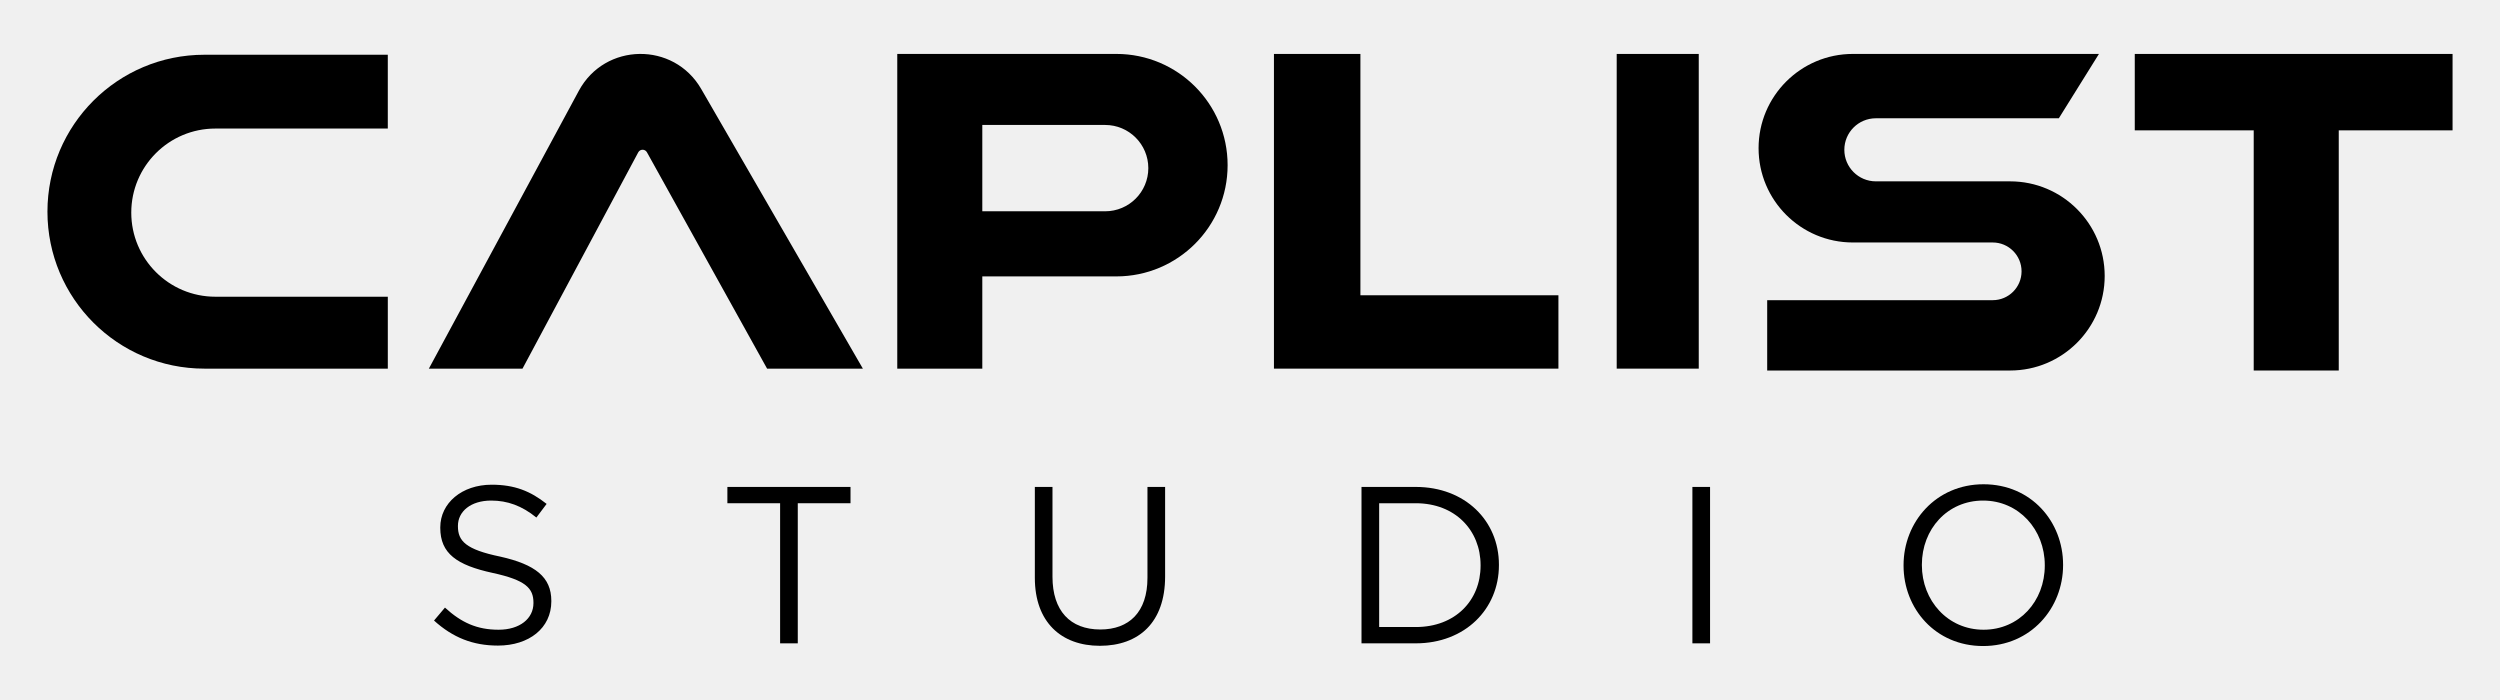
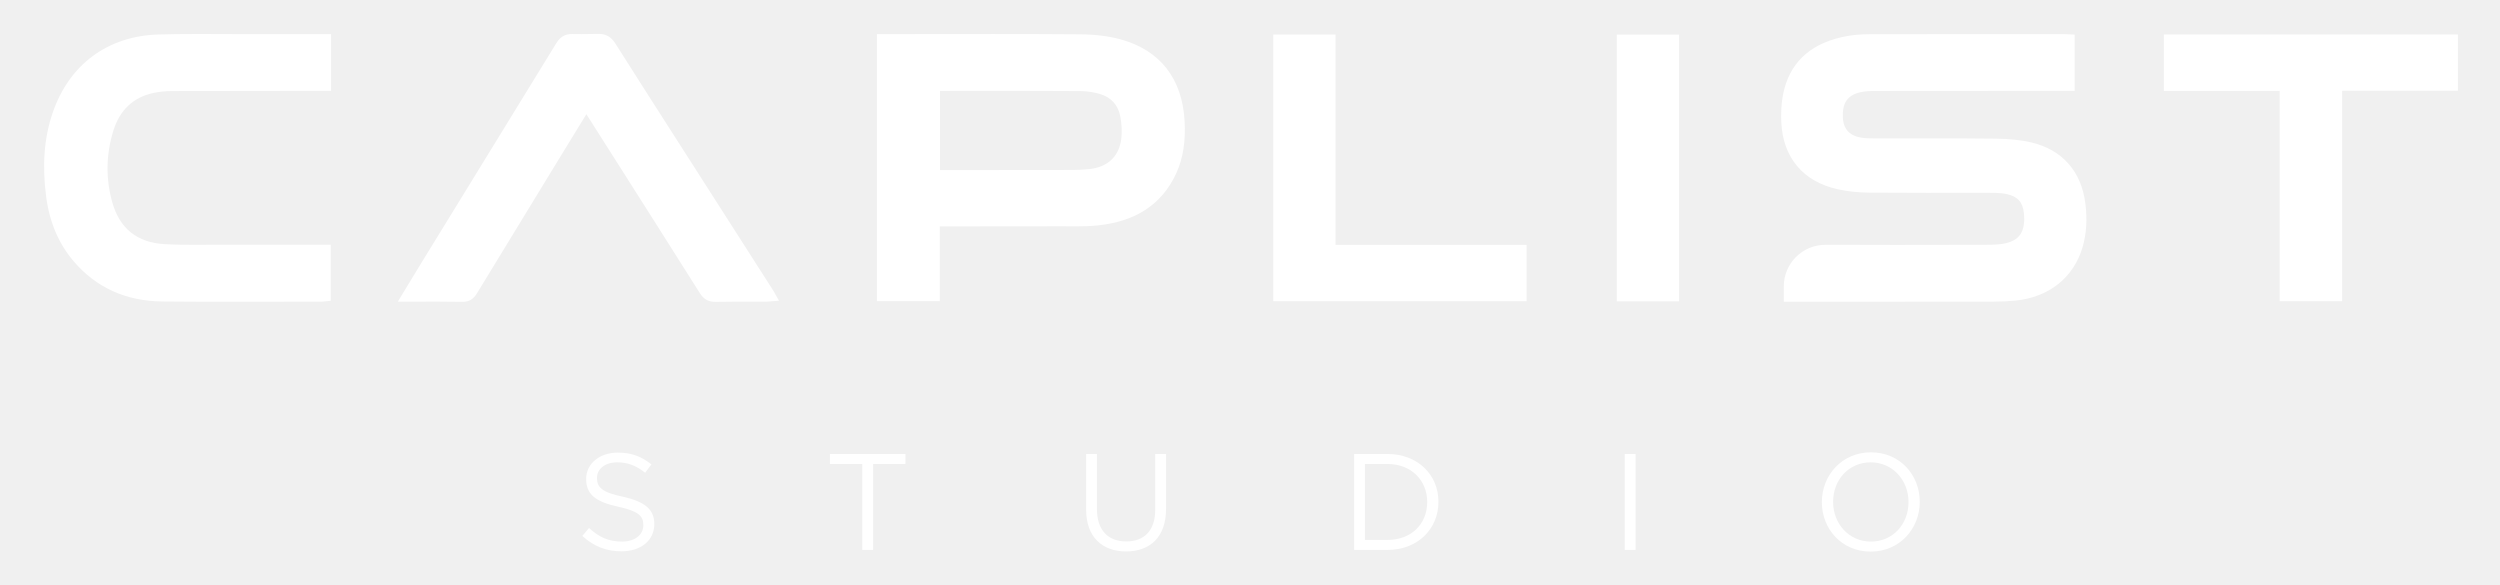
- <svg xmlns="http://www.w3.org/2000/svg" viewBox="500 250 500 140" width="150" height="42" fill="none">
-   <path fill="#000000" d="M 600.074 361.328 C 593.148 359.898 591.586 358.199 591.586 355.254 L 591.586 355.164 C 591.586 352.305 594.133 350.113 598.242 350.113 C 601.461 350.113 604.367 351.141 607.273 353.508 L 609.324 350.781 C 606.109 348.234 602.934 346.941 598.332 346.941 C 592.391 346.941 588.055 350.602 588.055 355.477 L 588.055 355.566 C 588.055 360.703 591.363 363.027 598.555 364.59 C 605.125 366.023 606.691 367.633 606.691 370.535 L 606.691 370.625 C 606.691 373.711 603.961 375.945 599.719 375.945 C 595.383 375.945 592.258 374.512 588.992 371.52 L 586.805 374.109 C 590.555 377.508 594.578 379.117 599.586 379.117 C 605.797 379.117 610.266 375.633 610.266 370.266 L 610.266 370.18 C 610.266 365.398 607.047 362.895 600.074 361.328 Z M 600.074 361.328 " fill-opacity="1" fill-rule="nonzero" />
-   <path fill="#000000" d="M 645.477 347.387 L 645.477 350.648 L 656.023 350.648 L 656.023 378.668 L 659.555 378.668 L 659.555 350.648 L 670.102 350.648 L 670.102 347.387 Z M 645.477 347.387 " fill-opacity="1" fill-rule="nonzero" />
-   <path fill="#000000" d="M 729.492 347.387 L 729.492 365.574 C 729.492 372.414 725.828 375.898 720.062 375.898 C 714.027 375.898 710.496 372.145 710.496 365.352 L 710.496 347.387 L 706.969 347.387 L 706.969 365.574 C 706.969 374.422 712.242 379.16 719.973 379.16 C 727.793 379.16 733.023 374.469 733.023 365.305 L 733.023 347.387 Z M 729.492 347.387 " fill-opacity="1" fill-rule="nonzero" />
-   <path fill="#000000" d="M 783.16 347.387 L 772.301 347.387 L 772.301 378.668 L 783.16 378.668 C 792.992 378.668 799.785 371.832 799.785 363.027 L 799.785 362.938 C 799.785 354.133 792.992 347.387 783.16 347.387 Z M 796.117 363.117 C 796.117 370.086 791.07 375.406 783.16 375.406 L 775.832 375.406 L 775.832 350.648 L 783.16 350.648 C 791.07 350.648 796.117 356.102 796.117 363.027 Z M 796.117 363.117 " fill-opacity="1" fill-rule="nonzero" />
-   <path fill="#000000" d="M 838.48 347.387 L 838.48 378.668 L 842.012 378.668 L 842.012 347.387 Z M 838.48 347.387 " fill-opacity="1" fill-rule="nonzero" />
-   <path fill="#000000" d="M 896.711 346.852 C 887.191 346.852 880.711 354.402 880.711 363.027 L 880.711 363.117 C 880.711 371.742 887.102 379.207 896.621 379.207 C 906.141 379.207 912.617 371.652 912.617 363.027 L 912.617 362.938 C 912.617 354.312 906.227 346.852 896.711 346.852 Z M 908.957 363.117 C 908.957 370.223 903.859 375.945 896.711 375.945 C 889.559 375.945 884.375 370.133 884.375 363.027 L 884.375 362.938 C 884.375 355.832 889.473 350.113 896.621 350.113 C 903.773 350.113 908.957 355.922 908.957 363.027 Z M 908.957 363.117 " fill-opacity="1" fill-rule="nonzero" />
-   <path fill="#000000" d="M 509.488 292.336 C 509.488 309.672 523.539 323.727 540.875 323.727 L 577.562 323.727 L 577.562 309.344 L 543.07 309.344 C 533.781 309.344 526.254 301.816 526.254 292.527 C 526.254 283.242 533.781 275.711 543.07 275.711 L 577.559 275.711 L 577.559 260.949 L 540.875 260.949 C 523.539 260.949 509.488 275.004 509.488 292.336 Z M 509.488 292.336 " fill-opacity="1" fill-rule="nonzero" />
-   <path fill="#000000" d="M 615.773 268.145 L 585.773 323.727 L 604.5 323.727 L 627.645 280.473 C 628.016 279.777 629.008 279.77 629.391 280.461 L 653.418 323.727 L 672.574 323.727 L 640.238 267.789 C 634.75 258.293 620.984 258.496 615.773 268.145 Z M 615.773 268.145 " fill-opacity="1" fill-rule="nonzero" />
-   <path fill="#000000" d="M 739.008 267.301 C 734.977 263.273 729.414 260.785 723.273 260.785 L 679.453 260.785 L 679.453 323.727 L 696.461 323.727 L 696.461 305.281 L 723.273 305.281 C 735.559 305.281 745.523 295.32 745.523 283.035 C 745.523 276.891 743.031 271.328 739.008 267.301 Z M 721.031 292.258 L 696.461 292.258 L 696.461 274.992 L 721.031 274.992 C 725.797 274.992 729.664 278.859 729.664 283.625 C 729.664 288.391 725.797 292.258 721.031 292.258 Z M 721.031 292.258 " fill-opacity="1" fill-rule="nonzero" />
-   <path fill="#000000" d="M 772.082 260.789 L 754.789 260.789 L 754.789 323.727 L 811.684 323.727 L 811.684 309.055 L 772.082 309.055 Z M 772.082 260.789 " fill-opacity="1" fill-rule="nonzero" />
-   <path fill="#000000" d="M 823.34 260.789 L 839.75 260.789 L 839.75 323.727 L 823.34 323.727 Z M 823.34 260.789 " fill-opacity="1" fill-rule="nonzero" />
-   <path fill="#000000" d="M 902.02 286.27 L 875.172 286.27 C 871.691 286.27 868.867 283.445 868.867 279.961 C 868.867 276.48 871.688 273.656 875.172 273.656 L 911.766 273.656 L 919.789 260.785 L 870.57 260.785 C 860.16 260.785 851.715 269.227 851.715 279.641 C 851.715 290.055 860.156 298.496 870.57 298.496 L 898.543 298.496 C 901.727 298.496 904.312 301.078 904.312 304.266 C 904.312 307.453 901.73 310.035 898.543 310.035 L 853.438 310.035 L 853.438 324.102 L 902.023 324.102 C 912.469 324.102 920.938 315.633 920.938 305.188 C 920.934 294.738 912.465 286.27 902.02 286.27 Z M 902.02 286.27 " fill-opacity="1" fill-rule="nonzero" />
-   <path fill="#000000" d="M 990.512 260.789 L 926.953 260.789 L 926.953 276.07 L 950.742 276.07 L 950.742 324.102 L 967.75 324.102 L 967.75 276.07 L 990.512 276.07 Z M 990.512 260.789 " fill-opacity="1" fill-rule="nonzero" />
+ <svg xmlns="http://www.w3.org/2000/svg" width="1060" zoomAndPan="magnify" viewBox="220 625 1060 248" height="248" preserveAspectRatio="xMidYMid meet" version="1.0">
+   <path fill="#ffffff" d="M 484.168 835.625 C 475.164 833.762 473.125 831.555 473.125 827.719 L 473.125 827.602 C 473.125 823.883 476.438 821.031 481.789 821.031 C 485.977 821.031 489.75 822.367 493.531 825.449 L 496.199 821.906 C 492.02 818.594 487.887 816.906 481.906 816.906 C 474.176 816.906 468.531 821.676 468.531 828.008 L 468.531 828.125 C 468.531 834.805 472.836 837.832 482.195 839.863 C 490.738 841.727 492.773 843.82 492.773 847.594 L 492.773 847.711 C 492.773 851.727 489.227 854.633 483.707 854.633 C 478.07 854.633 474 852.77 469.758 848.875 L 466.906 852.242 C 471.789 856.664 477.02 858.758 483.531 858.758 C 491.613 858.758 497.426 854.227 497.426 847.25 L 497.426 847.133 C 497.426 840.914 493.238 837.656 484.168 835.625 Z M 484.168 835.625 " fill-opacity="1" fill-rule="nonzero" />
+   <path fill="#ffffff" d="M 571.883 817.488 L 571.883 821.73 L 585.602 821.73 L 585.602 858.176 L 590.195 858.176 L 590.195 821.73 L 603.906 821.73 L 603.906 817.488 Z M 571.883 817.488 " fill-opacity="1" fill-rule="nonzero" />
+   <path fill="#ffffff" d="M 709.812 817.488 L 709.812 841.145 C 709.812 850.039 705.043 854.57 697.551 854.57 C 689.699 854.57 685.105 849.688 685.105 840.855 L 685.105 817.488 L 680.52 817.488 L 680.52 841.145 C 680.52 852.656 687.375 858.812 697.43 858.812 C 707.605 858.812 714.406 852.711 714.406 840.793 L 714.406 817.488 Z M 709.812 817.488 " fill-opacity="1" fill-rule="nonzero" />
+   <path fill="#ffffff" d="M 808.273 817.488 L 794.148 817.488 L 794.148 858.176 L 808.273 858.176 C 821.062 858.176 829.898 849.281 829.898 837.832 L 829.898 837.711 C 829.898 826.262 821.062 817.488 808.273 817.488 Z M 825.133 837.949 C 825.133 847.012 818.562 853.93 808.273 853.93 L 798.742 853.93 L 798.742 821.73 L 808.273 821.73 C 818.562 821.73 825.133 828.82 825.133 837.832 Z M 825.133 837.949 " fill-opacity="1" fill-rule="nonzero" />
+   <path fill="#ffffff" d="M 908.887 817.488 L 908.887 858.176 L 913.48 858.176 L 913.48 817.488 Z M 908.887 817.488 " fill-opacity="1" fill-rule="nonzero" />
+   <path fill="#ffffff" d="M 1013.281 816.789 C 1000.898 816.789 992.469 826.613 992.469 837.832 L 992.469 837.949 C 992.469 849.168 1000.781 858.875 1013.164 858.875 C 1025.543 858.875 1033.977 849.051 1033.977 837.832 L 1033.977 837.711 C 1033.977 826.492 1025.664 816.789 1013.281 816.789 Z M 1029.207 837.949 C 1029.207 847.188 1022.582 854.633 1013.281 854.633 C 1003.98 854.633 997.238 847.074 997.238 837.832 L 997.238 837.711 C 997.238 828.477 1003.863 821.031 1013.164 821.031 C 1022.461 821.031 1029.207 828.586 1029.207 837.832 Z M 1029.207 837.949 " fill-opacity="1" fill-rule="nonzero" />
+   <path fill="#ffffff" d="M 1081.414 685.426 C 1077.023 684.375 1072.156 683.855 1066.082 683.789 C 1056.887 683.68 1047.863 683.668 1040.242 683.668 C 1037.102 683.668 1033.949 683.668 1030.805 683.676 C 1027.664 683.676 1024.52 683.68 1021.367 683.68 C 1019.375 683.68 1017.383 683.68 1015.387 683.676 L 1015.082 683.676 C 1013.445 683.676 1011.594 683.676 1009.863 683.469 C 1004.508 682.824 1001.648 679.969 1001.383 674.988 C 1001.039 668.711 1003.312 665.363 1008.758 664.117 C 1010.824 663.648 1013.043 663.574 1015.133 663.574 C 1036.312 663.539 1057.852 663.539 1078.68 663.531 L 1099.668 663.531 L 1099.668 639.668 L 1097.883 639.586 C 1097.523 639.57 1097.199 639.551 1096.895 639.539 C 1096.242 639.5 1095.68 639.469 1095.086 639.469 C 1088.637 639.469 1082.195 639.469 1075.742 639.469 C 1069.293 639.469 1062.852 639.469 1056.398 639.469 C 1044.488 639.469 1028.781 639.477 1012.898 639.508 C 1009.293 639.512 1006.156 639.762 1003.305 640.27 C 988.887 642.836 979.906 650.305 976.617 662.469 C 975.48 666.695 975.031 671.531 975.273 676.852 C 975.625 684.305 977.887 690.57 982.008 695.449 C 986.113 700.324 991.883 703.613 999.148 705.23 C 1003.27 706.148 1007.781 706.637 1012.555 706.676 C 1021.117 706.75 1029.582 706.762 1036.73 706.762 C 1039.543 706.762 1042.363 706.762 1045.176 706.758 C 1047.988 706.758 1050.805 706.75 1053.617 706.75 C 1057.375 706.75 1061.133 706.758 1064.883 706.762 C 1067.336 706.77 1069.281 706.949 1071 707.332 C 1075.57 708.336 1077.707 710.793 1078.148 715.555 C 1078.551 719.824 1077.898 722.914 1076.176 724.98 C 1074.449 727.051 1071.539 728.238 1067.27 728.613 C 1065.461 728.773 1063.637 728.789 1061.617 728.789 L 1060.867 728.789 C 1055.312 728.793 1049.758 728.801 1044.199 728.812 C 1037.512 728.824 1030.602 728.844 1023.805 728.844 C 1017.613 728.844 1012.125 728.832 1007.023 728.805 L 993.926 728.805 C 984.227 728.805 976.332 736.699 976.332 746.398 L 976.332 752.926 L 1014.668 752.926 C 1020.832 752.926 1026.988 752.926 1033.145 752.918 C 1043.625 752.918 1054.469 752.918 1065.133 752.898 C 1068.461 752.895 1071.648 752.742 1074.605 752.449 C 1081.523 751.758 1087.773 749.332 1092.668 745.445 C 1097.582 741.543 1101.148 736.148 1103 729.855 C 1104.668 724.133 1105.055 718.02 1104.18 711.164 C 1102.469 697.664 1094.383 688.523 1081.414 685.426 Z M 1081.414 685.426 " fill-opacity="1" fill-rule="nonzero" />
+   <path fill="#ffffff" d="M 695.238 641.719 C 690.219 640.332 684.418 639.602 677.992 639.551 C 667.289 639.469 655.602 639.43 641.211 639.43 C 633.418 639.43 625.633 639.445 617.836 639.449 C 610.762 639.457 603.688 639.469 596.613 639.469 L 591.832 639.469 L 591.832 752.688 L 618.477 752.688 L 618.477 720.988 L 620.051 720.988 C 625.195 720.98 630.336 720.98 635.477 720.98 C 646.852 720.977 658.613 720.977 670.188 720.945 L 670.73 720.945 C 671.613 720.945 672.5 720.949 673.383 720.957 C 674.273 720.961 675.164 720.969 676.055 720.969 C 678.867 720.969 682.18 720.926 685.43 720.582 C 693.168 719.773 699.82 717.656 705.18 714.281 C 711.105 710.555 715.688 705.188 718.801 698.32 C 721.633 692.062 722.762 684.852 722.27 676.27 C 721.25 658.293 711.898 646.352 695.238 641.719 Z M 695.414 683.938 C 694.461 691.336 689.676 695.863 681.926 696.68 C 679.582 696.93 677.258 697.055 675.02 697.062 C 662.113 697.086 648.98 697.094 636.289 697.102 C 630.75 697.102 625.207 697.105 619.668 697.105 L 618.551 697.105 L 618.551 663.562 C 618.773 663.551 618.988 663.543 619.199 663.543 C 623.242 663.543 627.289 663.543 631.332 663.539 C 635.375 663.539 639.418 663.531 643.461 663.531 C 653.707 663.531 665.836 663.543 678.105 663.617 C 680.867 663.637 683.75 664.07 686.449 664.875 C 691.156 666.289 694.125 669.602 695.023 674.461 C 695.637 677.824 695.773 681.102 695.414 683.938 Z M 695.414 683.938 " fill-opacity="1" fill-rule="nonzero" />
+   <path fill="#ffffff" d="M 357.469 639.461 L 342.395 639.461 C 336.875 639.461 331.355 639.461 325.836 639.477 L 324.281 639.477 C 320.961 639.477 317.582 639.461 314.32 639.445 C 311.051 639.43 307.664 639.414 304.336 639.414 C 297.574 639.414 292.117 639.48 287.156 639.625 C 265.617 640.258 249.262 652.406 242.281 672.961 C 238.68 683.574 237.805 695.273 239.617 708.73 C 241.043 719.32 244.945 728.414 251.207 735.758 C 260.742 746.938 273.406 752.68 288.844 752.832 C 297.148 752.914 306.113 752.949 317.055 752.949 C 323.773 752.949 330.5 752.938 337.227 752.926 C 343.574 752.914 349.918 752.898 356.27 752.898 C 356.855 752.898 357.418 752.832 357.914 752.77 C 358.117 752.742 358.32 752.719 358.523 752.699 L 360.227 752.539 L 360.227 728.77 L 355.117 728.77 C 351.02 728.77 346.914 728.77 342.812 728.773 C 338.461 728.773 334.113 728.781 329.762 728.781 C 324.332 728.781 318.898 728.773 313.477 728.762 L 312.43 728.762 C 310.758 728.762 309.086 728.77 307.414 728.781 C 305.742 728.789 304.074 728.801 302.406 728.801 C 298.68 728.801 294.262 728.77 289.742 728.512 C 278.176 727.863 270.727 721.895 267.605 710.77 C 264.789 700.738 264.938 690.551 268.039 680.492 C 270.758 671.68 276.457 666.281 284.98 664.43 C 287.48 663.887 290.18 663.605 293.008 663.602 C 308.773 663.539 324.812 663.539 340.32 663.539 C 345.273 663.539 350.238 663.539 355.195 663.539 L 360.375 663.539 L 360.375 639.477 L 358.5 639.477 Z M 357.469 639.461 " fill-opacity="1" fill-rule="nonzero" />
+   <path fill="#ffffff" d="M 548.461 749.242 C 548.242 748.852 548.055 748.508 547.836 748.168 C 541.758 738.656 535.668 729.148 529.582 719.637 C 522.832 709.086 516.074 698.531 509.324 687.98 C 507.445 685.043 505.562 682.105 503.68 679.168 C 496.195 667.477 488.457 655.383 480.914 643.445 C 479.164 640.668 476.957 639.375 473.988 639.375 C 473.914 639.375 473.836 639.375 473.758 639.375 C 471.164 639.43 468.867 639.461 466.738 639.461 C 465.312 639.461 463.918 639.449 462.605 639.426 C 462.543 639.426 462.477 639.426 462.414 639.426 C 459.574 639.426 457.508 640.645 455.898 643.27 C 441.801 666.293 427.418 689.68 413.512 712.301 C 408.586 720.312 403.656 728.332 398.73 736.352 C 396.895 739.336 395.094 742.312 393.18 745.469 C 392.273 746.961 391.352 748.492 390.395 750.062 L 388.664 752.914 L 391.992 752.914 C 394.355 752.914 396.668 752.906 398.945 752.895 C 401.148 752.887 403.32 752.883 405.469 752.883 C 409.613 752.883 412.812 752.914 415.855 752.977 C 415.938 752.977 416.012 752.977 416.086 752.977 C 418.863 752.977 420.699 751.895 422.242 749.355 C 432.832 731.918 443.648 714.227 454.117 697.113 L 461.75 684.633 C 463.625 681.57 465.5 678.508 467.426 675.375 L 468.617 673.43 C 468.938 673.918 469.238 674.387 469.539 674.855 C 472.543 679.586 475.551 684.32 478.555 689.051 C 491.094 708.781 504.055 729.188 516.738 749.301 C 518.367 751.887 520.336 752.992 523.324 752.992 C 523.426 752.992 523.531 752.992 523.633 752.988 C 526.383 752.926 529.32 752.895 533.148 752.895 C 534.801 752.895 536.449 752.898 538.094 752.906 C 539.742 752.914 541.398 752.918 543.051 752.918 C 543.594 752.918 544.137 752.918 544.68 752.918 C 545.273 752.918 545.844 752.863 546.449 752.805 C 546.73 752.781 547.031 752.75 547.355 752.727 L 550.305 752.5 L 548.844 749.93 C 548.695 749.664 548.57 749.438 548.461 749.242 Z M 548.461 749.242 " fill-opacity="1" fill-rule="nonzero" />
+   <path fill="#ffffff" d="M 1260.293 639.617 L 1137.48 639.617 L 1137.48 663.551 L 1186.582 663.551 L 1186.582 752.719 L 1213.074 752.719 L 1213.074 663.469 L 1262.168 663.469 L 1262.168 639.617 Z M 1260.293 639.617 " fill-opacity="1" fill-rule="nonzero" />
+   <path fill="#ffffff" d="M 786.258 728.836 L 786.258 639.645 L 759.855 639.645 L 759.855 752.699 L 867.289 752.699 L 867.289 728.836 Z M 786.258 728.836 " fill-opacity="1" fill-rule="nonzero" />
+   <path fill="#ffffff" d="M 907.406 639.68 L 905.531 639.68 L 905.531 752.758 L 931.938 752.758 L 931.938 639.68 Z M 907.406 639.68 " fill-opacity="1" fill-rule="nonzero" />
</svg>
